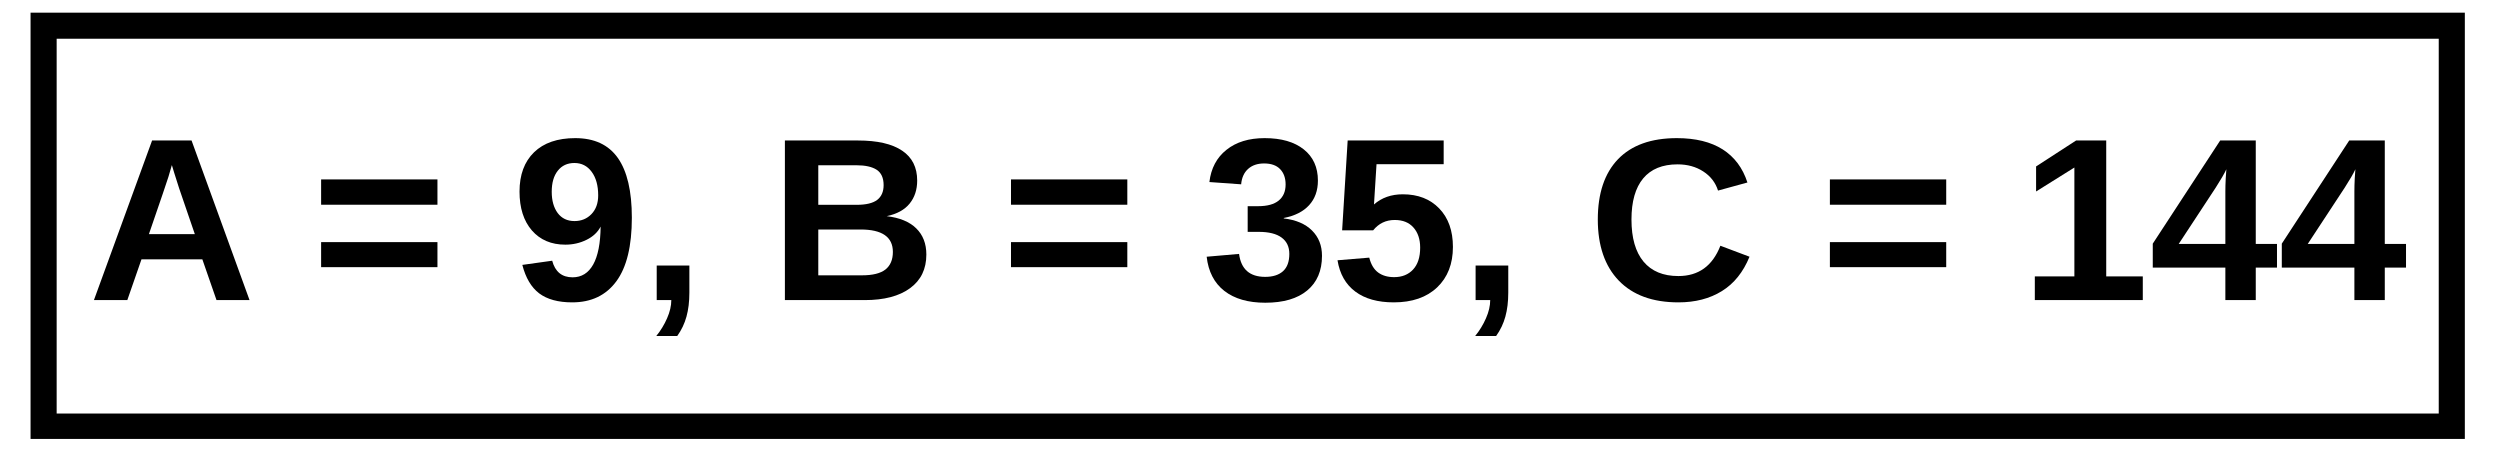
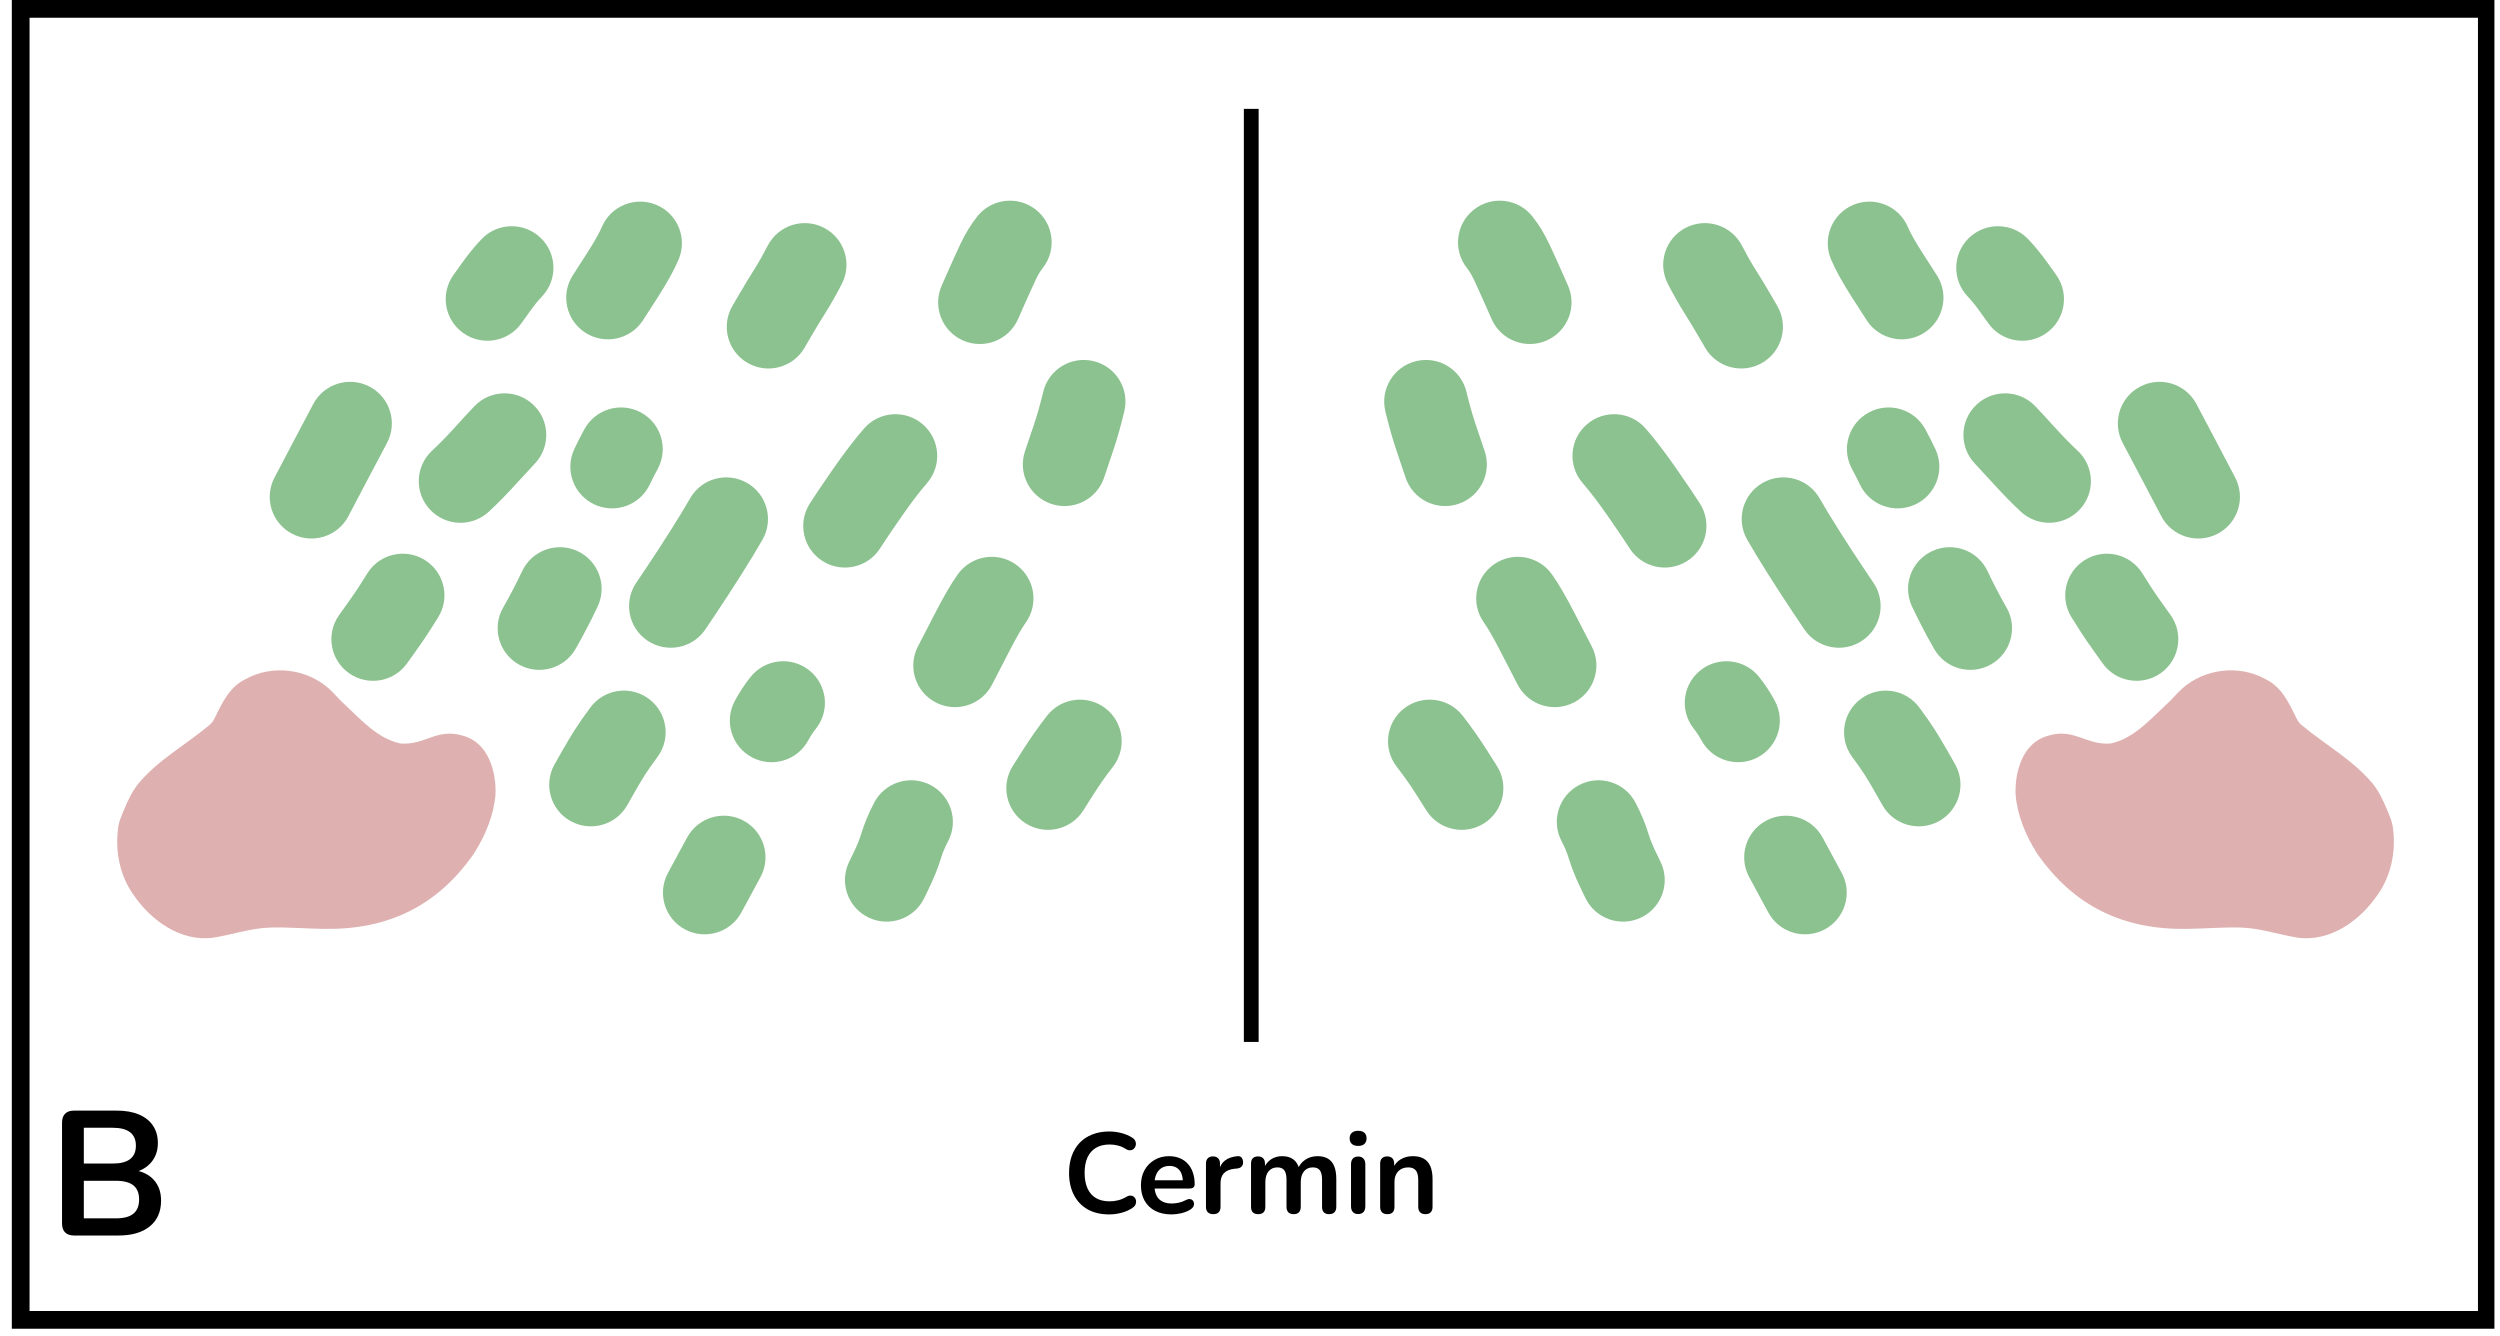
- <svg xmlns="http://www.w3.org/2000/svg" width="574" zoomAndPan="magnify" viewBox="0 0 430.5 78" height="104" preserveAspectRatio="xMidYMid meet" version="1.0">
+ <svg xmlns="http://www.w3.org/2000/svg" width="844" zoomAndPan="magnify" viewBox="0 0 633 338.25" height="451" preserveAspectRatio="xMidYMid meet" version="1.0">
  <defs>
    <g />
-     <clipPath id="fb0eb52889">
-       <path d="M 5.262 2.176 L 424.445 2.176 L 424.445 75.59 L 5.262 75.59 Z M 5.262 2.176 " clip-rule="nonzero" />
+     <clipPath id="6c324d7534">
+       <path d="M 2.992 0 L 631.59 0 L 631.59 336.438 L 2.992 336.438 Z M 2.992 0 " clip-rule="nonzero" />
+     </clipPath>
+     <clipPath id="dfd7526936">
+       <path d="M 349.633 49.488 L 568.898 49.488 L 568.898 238.07 L 349.633 238.07 Z M 349.633 49.488 " clip-rule="nonzero" />
+     </clipPath>
+     <clipPath id="d8b4fbb2f3">
+       <rect x="0" width="220" y="0" height="190" />
+     </clipPath>
+     <clipPath id="be922f7775">
+       <path d="M 29.191 169 L 125.727 169 L 125.727 238 L 29.191 238 Z M 29.191 169 " clip-rule="nonzero" />
+     </clipPath>
+     <clipPath id="2ed3c812d8">
+       <path d="M 510.32 168.223 L 606.855 168.223 L 606.855 238.566 L 510.32 238.566 Z M 510.32 168.223 " clip-rule="nonzero" />
+     </clipPath>
+     <clipPath id="6dcc80ee0f">
+       <path d="M 0.32 1 L 96.609 1 L 96.609 70 L 0.32 70 Z M 0.32 1 " clip-rule="nonzero" />
+     </clipPath>
+     <clipPath id="c3338d2cc6">
+       <rect x="0" width="97" y="0" height="71" />
    </clipPath>
  </defs>
-   <g fill="#000000" fill-opacity="1">
-     <g transform="translate(15.17377, 51.67668)">
-       <g>
-         <path d="M 22.109 0 L 19.672 -7.016 L 9.188 -7.016 L 6.75 0 L 1 0 L 11.016 -27.484 L 17.812 -27.484 L 27.797 0 Z M 14.422 -23.25 L 14.297 -22.828 C 14.172 -22.359 14.016 -21.82 13.828 -21.219 C 13.648 -20.625 12.531 -17.336 10.469 -11.359 L 18.375 -11.359 L 15.672 -19.25 L 14.828 -21.906 Z M 14.422 -23.25 " />
+   <g clip-path="url(#6c324d7534)">
+     <path stroke-linecap="butt" transform="matrix(0.748341, 0, 0, 0.748341, 2.992119, 0.00000997788)" fill="none" stroke-linejoin="miter" d="M 0 -0 L 840.417 -0 L 840.417 449.578 L 0 449.578 Z M 0 -0 " stroke="#000000" stroke-width="12" stroke-opacity="1" stroke-miterlimit="4" />
+   </g>
+   <path stroke-linecap="butt" transform="matrix(0, 0.748341, -0.748341, 0, 318.6892, 27.55736)" fill="none" stroke-linejoin="miter" d="M 0.002 2.503 L 315.711 2.503 " stroke="#000000" stroke-width="5" stroke-opacity="1" stroke-miterlimit="4" />
+   <path fill="#8bc28f" d="M 109.383 114.129 C 111.168 112.469 113.066 110.531 115.078 108.312 C 117.348 105.816 119.023 104 120.109 102.863 C 124.129 98.648 130.812 98.484 135.039 102.5 C 139.262 106.512 139.426 113.184 135.402 117.398 C 134.438 118.41 132.879 120.102 130.727 122.469 C 128.32 125.121 126.008 127.473 123.797 129.535 C 119.535 133.508 112.855 133.277 108.875 129.023 C 104.895 124.77 105.121 118.102 109.383 114.129 Z M 109.383 114.129 " fill-opacity="1" fill-rule="nonzero" />
+   <path fill="#8bc28f" d="M 145.414 113.699 C 146.145 112.148 146.992 110.484 147.953 108.703 C 150.723 103.582 157.129 101.668 162.262 104.43 C 167.395 107.195 169.309 113.586 166.543 118.711 C 165.766 120.145 165.094 121.461 164.531 122.66 C 162.051 127.93 155.762 130.191 150.484 127.719 C 145.207 125.242 142.938 118.969 145.414 113.699 Z M 145.414 113.699 " fill-opacity="1" fill-rule="nonzero" />
+   <path fill="#8bc28f" d="M 151.328 153.57 C 150.629 155.059 149.793 156.742 148.824 158.625 C 147.84 160.531 146.809 162.426 145.73 164.309 C 142.836 169.359 136.383 171.109 131.32 168.219 C 126.258 165.328 124.504 158.887 127.402 153.836 C 128.324 152.23 129.203 150.617 130.039 148.988 C 130.895 147.332 131.617 145.871 132.211 144.609 C 134.691 139.34 140.98 137.078 146.258 139.551 C 151.539 142.027 153.809 148.301 151.328 153.57 Z M 151.328 153.57 " fill-opacity="1" fill-rule="nonzero" />
+   <path fill="#8bc28f" d="M 193.082 136.609 C 191.691 139.055 189.859 142.07 187.586 145.664 C 185.352 149.195 183.281 152.375 181.383 155.207 L 178.613 159.336 C 175.367 164.172 168.809 165.465 163.961 162.227 C 159.117 158.988 157.82 152.441 161.062 147.609 L 163.836 143.477 C 165.629 140.805 167.598 137.777 169.73 134.406 C 171.828 131.098 173.488 128.363 174.711 126.211 C 177.586 121.148 184.031 119.375 189.105 122.246 C 194.176 125.117 195.957 131.547 193.082 136.609 Z M 193.082 136.609 " fill-opacity="1" fill-rule="nonzero" />
+   <path fill="#8bc28f" d="M 213.164 71.852 C 211.719 74.652 210.301 77.152 208.91 79.352 C 207.754 81.18 206.613 83.059 205.492 84.988 L 203.707 88.055 C 200.781 93.086 194.316 94.801 189.273 91.879 C 184.23 88.957 182.516 82.508 185.441 77.473 L 187.227 74.406 C 188.48 72.25 189.758 70.145 191.055 68.094 C 192.113 66.422 193.223 64.461 194.379 62.215 C 197.047 57.039 203.414 55 208.598 57.66 C 213.785 60.32 215.828 66.676 213.164 71.852 Z M 213.164 71.852 " fill-opacity="1" fill-rule="nonzero" />
+   <path fill="#8bc28f" d="M 171.855 65.633 C 170.758 68.27 168.891 71.633 166.258 75.727 L 162.812 81.078 C 159.66 85.973 153.129 87.395 148.223 84.25 C 143.316 81.105 141.891 74.586 145.043 69.688 L 148.488 64.336 C 150.445 61.293 151.734 59.031 152.352 57.547 C 154.59 52.172 160.77 49.625 166.152 51.855 C 171.539 54.09 174.09 60.258 171.855 65.633 Z M 171.855 65.633 " fill-opacity="1" fill-rule="nonzero" />
+   <path fill="#8bc28f" d="M 234.727 122.309 C 232.773 124.566 230.586 127.438 228.176 130.926 C 225.625 134.609 223.855 137.234 222.867 138.797 C 219.75 143.715 213.23 145.184 208.301 142.074 C 203.367 138.969 201.898 132.457 205.012 127.539 C 206.156 125.734 208.082 122.871 210.797 118.949 C 213.645 114.832 216.297 111.355 218.758 108.52 C 222.574 104.117 229.242 103.637 233.652 107.445 C 238.062 111.254 238.543 117.91 234.727 122.309 Z M 234.727 122.309 " fill-opacity="1" fill-rule="nonzero" />
+   <path fill="#8bc28f" d="M 206.586 184.508 C 205.871 185.41 205.223 186.391 204.648 187.453 C 201.883 192.578 195.477 194.492 190.344 191.727 C 185.211 188.965 183.293 182.57 186.062 177.449 C 187.223 175.297 188.547 173.289 190.035 171.418 C 193.656 166.855 200.297 166.09 204.871 169.703 C 209.441 173.32 210.207 179.945 206.586 184.508 Z M 206.586 184.508 " fill-opacity="1" fill-rule="nonzero" />
+   <path fill="#8bc28f" d="M 166.469 191.664 C 165.086 193.535 164.023 195.051 163.285 196.215 C 162.5 197.453 161.578 199.008 160.52 200.875 L 158.805 203.895 C 155.926 208.957 149.48 210.73 144.406 207.859 C 139.336 204.988 137.555 198.559 140.434 193.496 L 142.148 190.477 C 143.375 188.32 144.469 186.48 145.434 184.957 C 146.445 183.359 147.793 181.418 149.484 179.137 C 152.953 174.457 159.562 173.469 164.254 176.926 C 168.945 180.387 169.938 186.984 166.469 191.664 Z M 166.469 191.664 " fill-opacity="1" fill-rule="nonzero" />
+   <path fill="#8bc28f" d="M 110.902 156.367 C 109.656 158.34 108.891 159.547 108.609 159.992 C 107.848 161.191 106.707 162.859 105.184 164.996 L 103.066 167.961 C 99.684 172.699 93.09 173.805 88.34 170.43 C 83.59 167.051 82.48 160.473 85.863 155.73 L 87.98 152.766 C 89.277 150.949 90.203 149.602 90.754 148.734 C 91.785 147.105 92.551 145.898 93.051 145.109 C 96.164 140.188 102.688 138.719 107.617 141.828 C 112.547 144.938 114.02 151.445 110.902 156.367 Z M 110.902 156.367 " fill-opacity="1" fill-rule="nonzero" />
+   <path fill="#8bc28f" d="M 259.715 157.641 C 258.695 159.074 257.324 161.457 255.605 164.793 C 253.652 168.59 252.176 171.445 251.18 173.363 C 248.496 178.527 242.121 180.547 236.945 177.867 C 231.766 175.188 229.746 168.828 232.43 163.66 C 233.414 161.766 234.879 158.93 236.824 155.156 C 239.008 150.918 240.902 147.672 242.516 145.414 C 245.898 140.672 252.492 139.566 257.242 142.945 C 261.992 146.32 263.102 152.902 259.715 157.641 Z M 259.715 157.641 " fill-opacity="1" fill-rule="nonzero" />
+   <path fill="#8bc28f" d="M 137.219 75.086 C 136.234 76.113 135.195 77.398 134.098 78.938 L 132.016 81.855 C 128.633 86.594 122.039 87.699 117.289 84.324 C 112.539 80.945 111.43 74.367 114.812 69.625 L 116.895 66.707 C 118.574 64.355 120.25 62.305 121.922 60.551 C 125.945 56.336 132.629 56.172 136.852 60.188 C 141.078 64.199 141.242 70.871 137.219 75.086 Z M 137.219 75.086 " fill-opacity="1" fill-rule="nonzero" />
+   <path fill="#8bc28f" d="M 97.984 112.16 C 96.039 115.816 94.258 119.184 92.641 122.266 C 81.254 143.953 79.777 146.766 88.211 130.707 C 85.504 135.859 79.121 137.852 73.957 135.148 C 68.789 132.449 66.797 126.078 69.504 120.926 C 80.59 99.805 82.066 96.992 73.934 112.484 C 75.57 109.371 77.367 105.969 79.328 102.277 C 82.062 97.137 88.457 95.18 93.609 97.91 C 98.758 100.637 100.719 107.016 97.984 112.16 Z M 97.984 112.16 " fill-opacity="1" fill-rule="nonzero" />
+   <path fill="#8bc28f" d="M 240.062 212.992 C 239.281 214.48 238.691 215.875 238.289 217.18 C 237.543 219.609 236.59 222.039 235.426 224.461 L 234.023 227.379 C 231.5 232.625 225.191 234.84 219.934 232.324 C 214.676 229.805 212.457 223.512 214.98 218.266 L 216.383 215.344 C 217.09 213.875 217.66 212.426 218.098 211.004 C 218.883 208.453 219.969 205.855 221.355 203.211 C 224.062 198.055 230.441 196.066 235.609 198.766 C 240.773 201.469 242.77 207.836 240.062 212.992 Z M 240.062 212.992 " fill-opacity="1" fill-rule="nonzero" />
+   <path fill="#8bc28f" d="M 263.996 67.895 C 263.402 68.645 262.832 69.602 262.281 70.773 C 261.418 72.609 260.453 74.727 259.395 77.117 L 257.758 80.82 C 255.402 86.145 249.168 88.559 243.832 86.207 C 238.496 83.855 236.082 77.633 238.438 72.309 L 240.074 68.605 C 241.199 66.062 242.23 63.797 243.164 61.812 C 244.41 59.168 245.84 56.828 247.445 54.805 C 251.07 50.242 257.711 49.477 262.281 53.09 C 266.852 56.707 267.621 63.336 263.996 67.895 Z M 263.996 67.895 " fill-opacity="1" fill-rule="nonzero" />
+   <path fill="#8bc28f" d="M 192.559 222.074 C 188.824 228.988 188.352 229.863 191.137 224.703 C 191.488 224.059 190.934 225.078 189.484 227.762 L 187.715 231.035 C 184.945 236.156 178.543 238.07 173.41 235.309 C 168.277 232.547 166.359 226.152 169.129 221.031 L 170.898 217.754 C 170.625 218.254 171.18 217.234 172.551 214.695 C 176.363 207.641 176.836 206.766 173.969 212.07 C 176.738 206.949 183.145 205.035 188.277 207.797 C 193.41 210.562 195.328 216.953 192.559 222.074 Z M 192.559 222.074 " fill-opacity="1" fill-rule="nonzero" />
+   <path fill="#8bc28f" d="M 281.781 194.16 C 280.012 196.43 278.367 198.766 276.848 201.168 L 274.289 205.207 C 271.176 210.129 264.652 211.598 259.723 208.488 C 254.793 205.379 253.32 198.871 256.434 193.949 L 258.992 189.91 C 260.883 186.93 262.922 184.031 265.113 181.219 C 268.695 176.625 275.328 175.797 279.934 179.371 C 284.535 182.945 285.363 189.566 281.781 194.16 Z M 281.781 194.16 " fill-opacity="1" fill-rule="nonzero" />
+   <path fill="#8bc28f" d="M 284.676 104.145 C 283.781 107.867 282.859 111.129 281.914 113.934 C 280.926 116.875 280.648 117.691 281.086 116.391 C 280.551 117.988 280.035 119.508 279.551 120.953 C 277.691 126.469 271.703 129.438 266.176 127.582 C 260.648 125.727 257.672 119.754 259.531 114.234 C 260.02 112.793 260.531 111.273 261.07 109.676 C 262.047 106.773 262.32 105.957 261.895 107.219 C 262.645 105 263.391 102.332 264.145 99.215 C 265.508 93.555 271.211 90.074 276.883 91.434 C 282.551 92.797 286.043 98.488 284.676 104.145 Z M 284.676 104.145 " fill-opacity="1" fill-rule="nonzero" />
+   <g clip-path="url(#dfd7526936)">
+     <g transform="matrix(1, 0, 0, 1, 349, 49)">
+       <g clip-path="url(#d8b4fbb2f3)">
+         <path fill="#8bc28f" d="M 177.066 65.129 C 175.285 63.469 173.387 61.531 171.371 59.312 C 169.105 56.816 167.43 55 166.344 53.863 C 162.324 49.648 155.641 49.484 151.414 53.5 C 147.191 57.512 147.027 64.184 151.051 68.398 C 152.016 69.41 153.574 71.102 155.727 73.469 C 158.133 76.121 160.441 78.473 162.652 80.535 C 166.918 84.508 173.598 84.277 177.578 80.023 C 181.559 75.77 181.332 69.102 177.066 65.129 Z M 177.066 65.129 " fill-opacity="1" fill-rule="nonzero" />
+         <path fill="#8bc28f" d="M 141.035 64.699 C 140.305 63.148 139.461 61.484 138.5 59.703 C 135.73 54.582 129.324 52.668 124.191 55.43 C 119.059 58.195 117.141 64.586 119.91 69.711 C 120.688 71.145 121.355 72.461 121.922 73.66 C 124.402 78.93 130.691 81.191 135.969 78.719 C 141.246 76.242 143.516 69.969 141.035 64.699 Z M 141.035 64.699 " fill-opacity="1" fill-rule="nonzero" />
+         <path fill="#8bc28f" d="M 135.125 104.57 C 135.824 106.059 136.66 107.742 137.629 109.625 C 138.613 111.531 139.645 113.426 140.723 115.309 C 143.617 120.359 150.07 122.109 155.133 119.219 C 160.191 116.328 161.949 109.887 159.051 104.836 C 158.129 103.23 157.25 101.617 156.41 99.988 C 155.559 98.332 154.836 96.871 154.242 95.609 C 151.762 90.34 145.473 88.078 140.191 90.551 C 134.914 93.027 132.645 99.301 135.125 104.57 Z M 135.125 104.57 " fill-opacity="1" fill-rule="nonzero" />
+         <path fill="#8bc28f" d="M 93.371 87.609 C 94.762 90.055 96.594 93.07 98.867 96.664 C 101.102 100.195 103.172 103.375 105.07 106.207 L 107.84 110.336 C 111.086 115.172 117.645 116.465 122.492 113.227 C 127.336 109.988 128.633 103.441 125.387 98.609 L 122.617 94.477 C 120.82 91.805 118.855 88.777 116.723 85.406 C 114.625 82.098 112.965 79.363 111.742 77.211 C 108.867 72.148 102.422 70.375 97.348 73.246 C 92.273 76.117 90.496 82.547 93.371 87.609 Z M 93.371 87.609 " fill-opacity="1" fill-rule="nonzero" />
+         <path fill="#8bc28f" d="M 73.289 22.852 C 74.734 25.652 76.152 28.152 77.543 30.352 C 78.699 32.18 79.84 34.059 80.961 35.988 L 82.746 39.055 C 85.672 44.086 92.137 45.801 97.18 42.879 C 102.223 39.957 103.938 33.508 101.012 28.473 L 99.227 25.406 C 97.973 23.25 96.695 21.145 95.398 19.094 C 94.34 17.422 93.23 15.461 92.074 13.215 C 89.406 8.039 83.039 6 77.852 8.66 C 72.668 11.32 70.625 17.676 73.289 22.852 Z M 73.289 22.852 " fill-opacity="1" fill-rule="nonzero" />
+         <path fill="#8bc28f" d="M 114.598 16.633 C 115.695 19.27 117.562 22.633 120.195 26.727 L 123.641 32.078 C 126.789 36.973 133.324 38.395 138.23 35.25 C 143.137 32.105 144.562 25.586 141.41 20.688 L 137.965 15.336 C 136.008 12.293 134.719 10.031 134.102 8.547 C 131.863 3.172 125.684 0.625 120.297 2.855 C 114.914 5.09 112.359 11.258 114.598 16.633 Z M 114.598 16.633 " fill-opacity="1" fill-rule="nonzero" />
+         <path fill="#8bc28f" d="M 51.727 73.309 C 53.68 75.566 55.867 78.438 58.277 81.926 C 60.828 85.609 62.598 88.234 63.586 89.797 C 66.699 94.715 73.223 96.184 78.152 93.074 C 83.082 89.969 84.555 83.457 81.441 78.539 C 80.297 76.734 78.371 73.871 75.656 69.949 C 72.809 65.832 70.156 62.355 67.695 59.52 C 63.879 55.117 57.211 54.637 52.801 58.445 C 48.391 62.254 47.91 68.91 51.727 73.309 Z M 51.727 73.309 " fill-opacity="1" fill-rule="nonzero" />
+         <path fill="#8bc28f" d="M 79.867 135.508 C 80.582 136.41 81.227 137.391 81.805 138.453 C 84.57 143.578 90.977 145.492 96.109 142.727 C 101.242 139.965 103.16 133.57 100.391 128.449 C 99.227 126.297 97.902 124.289 96.418 122.418 C 92.797 117.855 86.152 117.09 81.582 120.703 C 77.012 124.32 76.246 130.945 79.867 135.508 Z M 79.867 135.508 " fill-opacity="1" fill-rule="nonzero" />
+         <path fill="#8bc28f" d="M 119.984 142.664 C 121.367 144.535 122.43 146.051 123.168 147.215 C 123.949 148.453 124.875 150.008 125.934 151.875 L 127.648 154.895 C 130.527 159.957 136.973 161.73 142.043 158.859 C 147.117 155.988 148.898 149.559 146.02 144.496 L 144.305 141.477 C 143.078 139.32 141.984 137.48 141.02 135.957 C 140.008 134.359 138.656 132.418 136.969 130.137 C 133.5 125.457 126.887 124.469 122.199 127.926 C 117.508 131.387 116.516 137.984 119.984 142.664 Z M 119.984 142.664 " fill-opacity="1" fill-rule="nonzero" />
+         <path fill="#8bc28f" d="M 175.547 107.367 C 176.797 109.34 177.562 110.547 177.844 110.992 C 178.602 112.191 179.746 113.859 181.27 115.996 L 183.387 118.961 C 186.77 123.699 193.363 124.805 198.113 121.43 C 202.863 118.051 203.973 111.473 200.59 106.73 L 198.473 103.766 C 197.172 101.949 196.25 100.602 195.699 99.734 C 194.668 98.105 193.902 96.898 193.402 96.109 C 190.289 91.188 183.766 89.719 178.836 92.828 C 173.906 95.938 172.434 102.445 175.547 107.367 Z M 175.547 107.367 " fill-opacity="1" fill-rule="nonzero" />
+         <path fill="#8bc28f" d="M 26.734 108.641 C 27.758 110.074 29.129 112.457 30.848 115.793 C 32.801 119.59 34.277 122.445 35.273 124.363 C 37.957 129.527 44.332 131.547 49.508 128.867 C 54.688 126.188 56.707 119.828 54.023 114.66 C 53.039 112.766 51.574 109.93 49.629 106.156 C 47.445 101.918 45.551 98.672 43.938 96.414 C 40.555 91.672 33.961 90.566 29.211 93.945 C 24.461 97.32 23.352 103.902 26.734 108.641 Z M 26.734 108.641 " fill-opacity="1" fill-rule="nonzero" />
+         <path fill="#8bc28f" d="M 149.234 26.086 C 150.215 27.113 151.258 28.398 152.355 29.938 L 154.438 32.855 C 157.82 37.594 164.414 38.699 169.164 35.324 C 173.914 31.945 175.023 25.367 171.641 20.625 L 169.555 17.707 C 167.879 15.355 166.203 13.305 164.527 11.551 C 160.508 7.336 153.824 7.172 149.602 11.188 C 145.375 15.199 145.211 21.871 149.234 26.086 Z M 149.234 26.086 " fill-opacity="1" fill-rule="nonzero" />
+         <path fill="#8bc28f" d="M 188.469 63.16 C 190.41 66.816 192.191 70.184 193.812 73.266 C 205.195 94.953 206.672 97.766 198.242 81.707 C 200.949 86.859 207.328 88.852 212.496 86.148 C 217.66 83.449 219.656 77.078 216.949 71.926 C 205.863 50.805 204.387 47.992 212.52 63.484 C 210.883 60.371 209.086 56.969 207.121 53.277 C 204.391 48.137 197.996 46.18 192.844 48.91 C 187.695 51.637 185.734 58.016 188.469 63.16 Z M 188.469 63.16 " fill-opacity="1" fill-rule="nonzero" />
+         <path fill="#8bc28f" d="M 46.391 163.992 C 47.172 165.48 47.762 166.875 48.16 168.18 C 48.906 170.609 49.863 173.039 51.027 175.461 L 52.43 178.379 C 54.953 183.625 61.258 185.84 66.52 183.324 C 71.777 180.805 73.996 174.512 71.473 169.266 L 70.07 166.344 C 69.363 164.875 68.793 163.426 68.355 162.004 C 67.57 159.453 66.484 156.855 65.098 154.211 C 62.391 149.055 56.008 147.066 50.844 149.766 C 45.676 152.469 43.684 158.836 46.391 163.992 Z M 46.391 163.992 " fill-opacity="1" fill-rule="nonzero" />
+         <path fill="#8bc28f" d="M 22.453 18.895 C 23.047 19.645 23.621 20.602 24.172 21.773 C 25.035 23.609 25.996 25.727 27.055 28.117 L 28.695 31.82 C 31.051 37.145 37.285 39.559 42.621 37.207 C 47.953 34.855 50.371 28.633 48.016 23.309 L 46.379 19.605 C 45.25 17.062 44.223 14.797 43.289 12.812 C 42.043 10.168 40.613 7.828 39.008 5.805 C 35.383 1.242 28.742 0.477 24.172 4.09 C 19.602 7.707 18.832 14.336 22.453 18.895 Z M 22.453 18.895 " fill-opacity="1" fill-rule="nonzero" />
+         <path fill="#8bc28f" d="M 93.895 173.074 C 97.629 179.988 98.102 180.863 95.312 175.703 C 94.965 175.059 95.516 176.078 96.969 178.762 L 98.738 182.035 C 101.504 187.156 107.91 189.07 113.043 186.309 C 118.176 183.547 120.094 177.152 117.324 172.031 L 115.555 168.754 C 115.824 169.254 115.273 168.234 113.902 165.695 C 110.09 158.641 109.617 157.766 112.484 163.07 C 109.715 157.949 103.309 156.035 98.176 158.797 C 93.043 161.562 91.125 167.953 93.895 173.074 Z M 93.895 173.074 " fill-opacity="1" fill-rule="nonzero" />
+         <path fill="#8bc28f" d="M 4.672 145.16 C 6.441 147.43 8.086 149.766 9.605 152.168 L 12.164 156.207 C 15.277 161.129 21.801 162.598 26.73 159.488 C 31.66 156.379 33.133 149.871 30.02 144.949 L 27.461 140.91 C 25.57 137.93 23.531 135.031 21.34 132.219 C 17.758 127.625 11.125 126.797 6.52 130.371 C 1.918 133.945 1.09 140.566 4.672 145.16 Z M 4.672 145.16 " fill-opacity="1" fill-rule="nonzero" />
+         <path fill="#8bc28f" d="M 1.773 55.145 C 2.672 58.867 3.594 62.129 4.539 64.934 C 5.527 67.875 5.805 68.691 5.367 67.391 C 5.902 68.988 6.414 70.508 6.902 71.953 C 8.762 77.469 14.746 80.438 20.277 78.582 C 25.805 76.727 28.777 70.754 26.922 65.234 C 26.434 63.793 25.922 62.273 25.383 60.676 C 24.406 57.773 24.133 56.957 24.559 58.219 C 23.809 56 23.059 53.332 22.309 50.215 C 20.945 44.555 15.242 41.074 9.57 42.434 C 3.902 43.797 0.41 49.488 1.773 55.145 Z M 1.773 55.145 " fill-opacity="1" fill-rule="nonzero" />
+       </g>
+     </g>
+   </g>
+   <g clip-path="url(#be922f7775)">
+     <path fill="#dfb0b0" d="M 81.984 235.191 C 77.562 235.152 72.695 234.699 68.172 234.867 C 63.363 235.055 58.766 236.66 54.047 237.414 C 45.723 238.57 38.121 233.008 33.68 226.391 C 30.41 221.703 29.195 215.852 29.844 210.184 C 29.965 208.289 30.742 206.625 31.445 204.934 C 32.383 202.676 33.426 200.457 34.945 198.516 C 39.953 192.434 47.031 188.613 53.004 183.602 C 53.59 183.137 53.996 182.535 54.336 181.875 C 56.203 178.027 58.133 173.836 62.227 171.938 C 68.895 168.227 77.633 169.297 83.328 174.387 C 84.75 175.684 85.938 177.203 87.375 178.469 C 91.527 182.328 95.629 187.023 101.402 188.25 C 107.516 188.781 110.695 184.227 117.246 186.297 C 123.586 187.969 125.73 195.359 125.453 201.25 C 124.98 206.586 122.844 211.664 119.984 216.141 C 110.707 229.473 98.117 235.484 81.984 235.191 Z M 81.984 235.191 " fill-opacity="1" fill-rule="nonzero" />
+   </g>
+   <g clip-path="url(#2ed3c812d8)">
+     <g transform="matrix(1, 0, 0, 1, 510, 168)">
+       <g clip-path="url(#c3338d2cc6)">
+         <g clip-path="url(#6dcc80ee0f)">
+           <path fill="#dfb0b0" d="M 43.816 67.191 C 48.238 67.152 53.105 66.699 57.633 66.867 C 62.438 67.055 67.035 68.66 71.758 69.414 C 80.078 70.57 87.684 65.008 92.125 58.391 C 95.395 53.703 96.605 47.852 95.957 42.184 C 95.84 40.289 95.062 38.625 94.359 36.934 C 93.422 34.676 92.379 32.457 90.855 30.516 C 85.848 24.434 78.77 20.613 72.797 15.602 C 72.215 15.137 71.809 14.535 71.465 13.875 C 69.602 10.027 67.668 5.836 63.574 3.938 C 56.91 0.227 48.168 1.297 42.473 6.387 C 41.051 7.684 39.867 9.203 38.426 10.469 C 34.273 14.328 30.172 19.023 24.398 20.25 C 18.285 20.781 15.109 16.227 8.559 18.297 C 2.219 19.969 0.074 27.359 0.352 33.25 C 0.82 38.586 2.961 43.664 5.816 48.141 C 15.098 61.473 27.684 67.484 43.816 67.191 Z M 43.816 67.191 " fill-opacity="1" fill-rule="nonzero" />
+         </g>
      </g>
    </g>
  </g>
  <g fill="#000000" fill-opacity="1">
-     <g transform="translate(42.5416, 51.67668)">
-       <g />
-     </g>
-   </g>
-   <g fill="#000000" fill-opacity="1">
-     <g transform="translate(53.64091, 51.67668)">
+     <g transform="translate(12.25387, 312.8305)">
      <g>
-         <path d="M 1.656 -16.422 L 1.656 -20.781 L 21.688 -20.781 L 21.688 -16.422 Z M 1.656 -5.672 L 1.656 -9.984 L 21.688 -9.984 L 21.688 -5.672 Z M 1.656 -5.672 " />
+         <path d="M 6.5 0 C 5.52 0 4.766 -0.258 4.234 -0.781 C 3.711 -1.301 3.453 -2.055 3.453 -3.047 L 3.453 -28.578 C 3.453 -29.566 3.711 -30.32 4.234 -30.844 C 4.766 -31.363 5.52 -31.625 6.5 -31.625 L 17.266 -31.625 C 19.484 -31.625 21.367 -31.297 22.922 -30.641 C 24.473 -29.984 25.66 -29.039 26.484 -27.812 C 27.305 -26.582 27.719 -25.117 27.719 -23.422 C 27.719 -21.504 27.164 -19.883 26.062 -18.562 C 24.957 -17.25 23.445 -16.367 21.531 -15.922 L 21.531 -16.594 C 23.75 -16.27 25.469 -15.43 26.688 -14.078 C 27.914 -12.734 28.531 -10.988 28.531 -8.844 C 28.531 -6.031 27.578 -3.852 25.672 -2.312 C 23.773 -0.77 21.141 0 17.766 0 Z M 8.969 -4.344 L 17.047 -4.344 C 19.078 -4.344 20.57 -4.738 21.531 -5.531 C 22.488 -6.332 22.969 -7.523 22.969 -9.109 C 22.969 -10.723 22.488 -11.914 21.531 -12.688 C 20.57 -13.469 19.078 -13.859 17.047 -13.859 L 8.969 -13.859 Z M 8.969 -18.219 L 16.281 -18.219 C 18.258 -18.219 19.734 -18.598 20.703 -19.359 C 21.672 -20.117 22.156 -21.25 22.156 -22.75 C 22.156 -24.238 21.672 -25.363 20.703 -26.125 C 19.734 -26.895 18.258 -27.281 16.281 -27.281 L 8.969 -27.281 Z M 8.969 -18.219 " />
      </g>
    </g>
  </g>
  <g fill="#000000" fill-opacity="1">
-     <g transform="translate(76.97091, 51.67668)">
-       <g />
-     </g>
-   </g>
-   <g fill="#000000" fill-opacity="1">
-     <g transform="translate(88.07022, 51.67668)">
+     <g transform="translate(269.1251, 307.1938)">
      <g>
-         <path d="M 20.734 -14.188 C 20.734 -9.301 19.844 -5.648 18.062 -3.234 C 16.281 -0.816 13.75 0.391 10.469 0.391 C 8.051 0.391 6.156 -0.125 4.781 -1.156 C 3.414 -2.195 2.445 -3.832 1.875 -6.062 L 7.016 -6.781 C 7.523 -4.875 8.695 -3.922 10.531 -3.922 C 12.07 -3.922 13.254 -4.656 14.078 -6.125 C 14.898 -7.594 15.328 -9.77 15.359 -12.656 C 14.859 -11.688 14.047 -10.926 12.922 -10.375 C 11.797 -9.82 10.582 -9.547 9.281 -9.547 C 6.863 -9.547 4.941 -10.363 3.516 -12 C 2.098 -13.645 1.391 -15.875 1.391 -18.688 C 1.391 -21.57 2.223 -23.828 3.891 -25.453 C 5.566 -27.078 7.93 -27.891 10.984 -27.891 C 14.273 -27.891 16.723 -26.75 18.328 -24.469 C 19.93 -22.188 20.734 -18.758 20.734 -14.188 Z M 14.938 -18.031 C 14.938 -19.727 14.562 -21.082 13.812 -22.094 C 13.07 -23.102 12.082 -23.609 10.844 -23.609 C 9.633 -23.609 8.68 -23.164 7.984 -22.281 C 7.285 -21.406 6.938 -20.195 6.938 -18.656 C 6.938 -17.133 7.281 -15.91 7.969 -14.984 C 8.664 -14.066 9.629 -13.609 10.859 -13.609 C 12.035 -13.609 13.008 -14.008 13.781 -14.812 C 14.551 -15.613 14.938 -16.688 14.938 -18.031 Z M 14.938 -18.031 " />
+         <path d="M 11.719 0.297 C 9.602 0.297 7.785 -0.129 6.266 -0.984 C 4.754 -1.848 3.594 -3.066 2.781 -4.641 C 1.969 -6.211 1.562 -8.07 1.562 -10.219 C 1.562 -11.82 1.789 -13.266 2.25 -14.547 C 2.719 -15.828 3.383 -16.926 4.25 -17.844 C 5.125 -18.758 6.191 -19.461 7.453 -19.953 C 8.723 -20.453 10.145 -20.703 11.719 -20.703 C 12.781 -20.703 13.82 -20.566 14.844 -20.297 C 15.875 -20.023 16.773 -19.641 17.547 -19.141 C 17.953 -18.891 18.223 -18.582 18.359 -18.219 C 18.492 -17.863 18.52 -17.516 18.438 -17.172 C 18.363 -16.836 18.207 -16.555 17.969 -16.328 C 17.727 -16.098 17.426 -15.969 17.062 -15.938 C 16.707 -15.906 16.316 -16.023 15.891 -16.297 C 15.297 -16.68 14.648 -16.961 13.953 -17.141 C 13.254 -17.316 12.551 -17.406 11.844 -17.406 C 10.469 -17.406 9.305 -17.125 8.359 -16.562 C 7.422 -16 6.707 -15.188 6.219 -14.125 C 5.738 -13.062 5.5 -11.758 5.5 -10.219 C 5.5 -8.695 5.738 -7.395 6.219 -6.312 C 6.707 -5.227 7.422 -4.406 8.359 -3.844 C 9.305 -3.289 10.469 -3.016 11.844 -3.016 C 12.57 -3.016 13.289 -3.102 14 -3.281 C 14.719 -3.469 15.398 -3.754 16.047 -4.141 C 16.461 -4.391 16.836 -4.5 17.172 -4.469 C 17.516 -4.445 17.801 -4.328 18.031 -4.109 C 18.27 -3.898 18.426 -3.633 18.5 -3.312 C 18.57 -3 18.551 -2.672 18.438 -2.328 C 18.32 -1.992 18.094 -1.703 17.75 -1.453 C 16.977 -0.891 16.055 -0.457 14.984 -0.156 C 13.91 0.145 12.82 0.297 11.719 0.297 Z M 11.719 0.297 " />
      </g>
    </g>
  </g>
  <g fill="#000000" fill-opacity="1">
-     <g transform="translate(110.2883, 51.67668)">
+     <g transform="translate(287.7911, 307.1938)">
      <g>
-         <path d="M 8.422 -1.281 C 8.422 0.27 8.254 1.645 7.922 2.844 C 7.598 4.039 7.066 5.156 6.328 6.188 L 2.719 6.188 C 3.477 5.258 4.098 4.242 4.578 3.141 C 5.066 2.035 5.312 0.988 5.312 0 L 2.797 0 L 2.797 -5.953 L 8.422 -5.953 Z M 8.422 -1.281 " />
+         <path d="M 8.859 0.297 C 7.254 0.297 5.875 0 4.719 -0.594 C 3.562 -1.195 2.664 -2.051 2.031 -3.156 C 1.406 -4.258 1.094 -5.562 1.094 -7.062 C 1.094 -8.531 1.395 -9.812 2 -10.906 C 2.613 -12.008 3.457 -12.875 4.531 -13.5 C 5.602 -14.133 6.82 -14.453 8.188 -14.453 C 9.195 -14.453 10.102 -14.285 10.906 -13.953 C 11.707 -13.629 12.391 -13.156 12.953 -12.531 C 13.523 -11.914 13.957 -11.164 14.25 -10.281 C 14.551 -9.406 14.703 -8.422 14.703 -7.328 C 14.703 -6.973 14.582 -6.703 14.344 -6.516 C 14.102 -6.336 13.758 -6.25 13.312 -6.25 L 4.031 -6.25 L 4.031 -8.344 L 12.156 -8.344 L 11.703 -7.906 C 11.703 -8.789 11.57 -9.531 11.312 -10.125 C 11.051 -10.727 10.672 -11.188 10.172 -11.5 C 9.68 -11.82 9.07 -11.984 8.344 -11.984 C 7.531 -11.984 6.836 -11.797 6.266 -11.422 C 5.703 -11.047 5.27 -10.516 4.969 -9.828 C 4.664 -9.141 4.516 -8.328 4.516 -7.391 L 4.516 -7.188 C 4.516 -5.602 4.883 -4.422 5.625 -3.641 C 6.375 -2.859 7.473 -2.469 8.922 -2.469 C 9.422 -2.469 9.984 -2.531 10.609 -2.656 C 11.234 -2.781 11.828 -2.992 12.391 -3.297 C 12.797 -3.523 13.148 -3.625 13.453 -3.594 C 13.766 -3.57 14.008 -3.461 14.188 -3.266 C 14.375 -3.078 14.488 -2.844 14.531 -2.562 C 14.57 -2.281 14.52 -1.992 14.375 -1.703 C 14.227 -1.422 13.984 -1.172 13.641 -0.953 C 12.961 -0.523 12.18 -0.207 11.297 0 C 10.422 0.195 9.609 0.297 8.859 0.297 Z M 8.859 0.297 " />
      </g>
    </g>
  </g>
  <g fill="#000000" fill-opacity="1">
-     <g transform="translate(121.3876, 51.67668)">
-       <g />
-     </g>
-   </g>
-   <g fill="#000000" fill-opacity="1">
-     <g transform="translate(132.487, 51.67668)">
+     <g transform="translate(303.4764, 307.1938)">
      <g>
-         <path d="M 27.031 -7.844 C 27.031 -5.344 26.094 -3.41 24.219 -2.047 C 22.352 -0.68 19.754 0 16.422 0 L 2.672 0 L 2.672 -27.484 L 15.25 -27.484 C 18.602 -27.484 21.141 -26.898 22.859 -25.734 C 24.586 -24.578 25.453 -22.859 25.453 -20.578 C 25.453 -19.016 25.02 -17.695 24.156 -16.625 C 23.289 -15.551 21.973 -14.828 20.203 -14.453 C 22.43 -14.191 24.125 -13.492 25.281 -12.359 C 26.445 -11.223 27.031 -9.719 27.031 -7.844 Z M 19.672 -19.797 C 19.672 -21.035 19.273 -21.914 18.484 -22.438 C 17.691 -22.957 16.523 -23.219 14.984 -23.219 L 8.422 -23.219 L 8.422 -16.406 L 15.016 -16.406 C 16.641 -16.406 17.82 -16.688 18.562 -17.25 C 19.301 -17.82 19.672 -18.672 19.672 -19.797 Z M 21.266 -8.297 C 21.266 -10.867 19.414 -12.156 15.719 -12.156 L 8.422 -12.156 L 8.422 -4.266 L 15.938 -4.266 C 17.781 -4.266 19.129 -4.598 19.984 -5.266 C 20.836 -5.941 21.266 -6.953 21.266 -8.297 Z M 21.266 -8.297 " />
+         <path d="M 3.734 0.234 C 3.141 0.234 2.68 0.078 2.359 -0.234 C 2.035 -0.555 1.875 -1.02 1.875 -1.625 L 1.875 -12.562 C 1.875 -13.164 2.031 -13.617 2.344 -13.922 C 2.656 -14.234 3.086 -14.391 3.641 -14.391 C 4.203 -14.391 4.641 -14.234 4.953 -13.922 C 5.266 -13.617 5.422 -13.164 5.422 -12.562 L 5.422 -10.734 L 5.125 -10.734 C 5.395 -11.898 5.926 -12.781 6.719 -13.375 C 7.508 -13.977 8.562 -14.336 9.875 -14.453 C 10.281 -14.484 10.602 -14.379 10.844 -14.141 C 11.082 -13.898 11.223 -13.531 11.266 -13.031 C 11.305 -12.551 11.191 -12.16 10.922 -11.859 C 10.66 -11.555 10.27 -11.379 9.75 -11.328 L 9.125 -11.266 C 7.945 -11.148 7.055 -10.785 6.453 -10.172 C 5.859 -9.566 5.562 -8.711 5.562 -7.609 L 5.562 -1.625 C 5.562 -1.02 5.406 -0.555 5.094 -0.234 C 4.781 0.078 4.328 0.234 3.734 0.234 Z M 3.734 0.234 " />
      </g>
    </g>
  </g>
  <g fill="#000000" fill-opacity="1">
-     <g transform="translate(161.3374, 51.67668)">
-       <g />
-     </g>
-   </g>
-   <g fill="#000000" fill-opacity="1">
-     <g transform="translate(172.4367, 51.67668)">
+     <g transform="translate(314.8208, 307.1938)">
      <g>
-         <path d="M 1.656 -16.422 L 1.656 -20.781 L 21.688 -20.781 L 21.688 -16.422 Z M 1.656 -5.672 L 1.656 -9.984 L 21.688 -9.984 L 21.688 -5.672 Z M 1.656 -5.672 " />
+         <path d="M 3.734 0.234 C 3.148 0.234 2.703 0.078 2.391 -0.234 C 2.086 -0.555 1.938 -1.02 1.938 -1.625 L 1.938 -12.562 C 1.938 -13.164 2.086 -13.617 2.391 -13.922 C 2.703 -14.234 3.141 -14.391 3.703 -14.391 C 4.266 -14.391 4.695 -14.234 5 -13.922 C 5.312 -13.617 5.469 -13.164 5.469 -12.562 L 5.469 -10.453 L 5.156 -11.328 C 5.539 -12.285 6.141 -13.047 6.953 -13.609 C 7.766 -14.172 8.727 -14.453 9.844 -14.453 C 10.977 -14.453 11.91 -14.18 12.641 -13.641 C 13.379 -13.098 13.895 -12.266 14.188 -11.141 L 13.781 -11.141 C 14.164 -12.172 14.801 -12.977 15.688 -13.562 C 16.582 -14.156 17.609 -14.453 18.766 -14.453 C 19.848 -14.453 20.738 -14.238 21.438 -13.812 C 22.145 -13.383 22.672 -12.738 23.016 -11.875 C 23.359 -11.02 23.531 -9.938 23.531 -8.625 L 23.531 -1.625 C 23.531 -1.02 23.367 -0.555 23.047 -0.234 C 22.734 0.078 22.289 0.234 21.719 0.234 C 21.133 0.234 20.688 0.078 20.375 -0.234 C 20.07 -0.555 19.922 -1.02 19.922 -1.625 L 19.922 -8.484 C 19.922 -9.566 19.738 -10.359 19.375 -10.859 C 19.02 -11.359 18.422 -11.609 17.578 -11.609 C 16.629 -11.609 15.883 -11.273 15.344 -10.609 C 14.801 -9.941 14.531 -9.02 14.531 -7.844 L 14.531 -1.625 C 14.531 -1.02 14.375 -0.555 14.062 -0.234 C 13.758 0.078 13.316 0.234 12.734 0.234 C 12.16 0.234 11.711 0.078 11.391 -0.234 C 11.078 -0.555 10.922 -1.02 10.922 -1.625 L 10.922 -8.484 C 10.922 -9.566 10.738 -10.359 10.375 -10.859 C 10.02 -11.359 9.426 -11.609 8.594 -11.609 C 7.656 -11.609 6.914 -11.273 6.375 -10.609 C 5.832 -9.941 5.562 -9.02 5.562 -7.844 L 5.562 -1.625 C 5.562 -0.383 4.953 0.234 3.734 0.234 Z M 3.734 0.234 " />
      </g>
    </g>
  </g>
  <g fill="#000000" fill-opacity="1">
-     <g transform="translate(195.7667, 51.67668)">
-       <g />
-     </g>
-   </g>
-   <g fill="#000000" fill-opacity="1">
-     <g transform="translate(206.866, 51.67668)">
+     <g transform="translate(340.2011, 307.1938)">
      <g>
-         <path d="M 20.781 -7.625 C 20.781 -5.051 19.93 -3.062 18.234 -1.656 C 16.547 -0.25 14.141 0.453 11.016 0.453 C 8.066 0.453 5.719 -0.223 3.969 -1.578 C 2.227 -2.941 1.211 -4.906 0.922 -7.469 L 6.5 -7.953 C 6.844 -5.316 8.344 -4 11 -4 C 12.312 -4 13.332 -4.32 14.062 -4.969 C 14.789 -5.625 15.156 -6.617 15.156 -7.953 C 15.156 -9.18 14.711 -10.117 13.828 -10.766 C 12.941 -11.422 11.629 -11.75 9.891 -11.75 L 7.984 -11.75 L 7.984 -16.172 L 9.781 -16.172 C 11.352 -16.172 12.535 -16.492 13.328 -17.141 C 14.117 -17.785 14.516 -18.707 14.516 -19.906 C 14.516 -21.031 14.195 -21.914 13.562 -22.562 C 12.938 -23.207 12.02 -23.531 10.812 -23.531 C 9.676 -23.531 8.758 -23.219 8.062 -22.594 C 7.363 -21.969 6.961 -21.082 6.859 -19.938 L 1.391 -20.328 C 1.672 -22.691 2.648 -24.539 4.328 -25.875 C 6.004 -27.219 8.195 -27.891 10.906 -27.891 C 13.781 -27.891 16.023 -27.242 17.641 -25.953 C 19.266 -24.66 20.078 -22.867 20.078 -20.578 C 20.078 -18.859 19.57 -17.445 18.562 -16.344 C 17.551 -15.238 16.098 -14.504 14.203 -14.141 L 14.203 -14.062 C 16.305 -13.812 17.926 -13.117 19.062 -11.984 C 20.207 -10.848 20.781 -9.395 20.781 -7.625 Z M 20.781 -7.625 " />
+         <path d="M 3.672 0.203 C 3.098 0.203 2.656 0.031 2.344 -0.312 C 2.031 -0.664 1.875 -1.148 1.875 -1.766 L 1.875 -12.391 C 1.875 -13.023 2.031 -13.508 2.344 -13.844 C 2.656 -14.188 3.098 -14.359 3.672 -14.359 C 4.254 -14.359 4.703 -14.188 5.016 -13.844 C 5.336 -13.508 5.5 -13.023 5.5 -12.391 L 5.5 -1.766 C 5.5 -1.148 5.344 -0.664 5.031 -0.312 C 4.727 0.031 4.273 0.203 3.672 0.203 Z M 3.672 -17.047 C 2.992 -17.047 2.469 -17.211 2.094 -17.547 C 1.719 -17.891 1.531 -18.363 1.531 -18.969 C 1.531 -19.582 1.719 -20.051 2.094 -20.375 C 2.469 -20.707 2.992 -20.875 3.672 -20.875 C 4.367 -20.875 4.898 -20.707 5.266 -20.375 C 5.629 -20.051 5.812 -19.582 5.812 -18.969 C 5.812 -18.363 5.629 -17.891 5.266 -17.547 C 4.898 -17.211 4.367 -17.047 3.672 -17.047 Z M 3.672 -17.047 " />
      </g>
    </g>
  </g>
  <g fill="#000000" fill-opacity="1">
-     <g transform="translate(229.0841, 51.67668)">
+     <g transform="translate(347.5807, 307.1938)">
      <g>
-         <path d="M 21.109 -9.156 C 21.109 -6.238 20.203 -3.914 18.391 -2.188 C 16.578 -0.469 14.086 0.391 10.922 0.391 C 8.16 0.391 5.953 -0.227 4.297 -1.469 C 2.641 -2.707 1.617 -4.504 1.234 -6.859 L 6.703 -7.312 C 6.992 -6.145 7.504 -5.289 8.234 -4.75 C 8.961 -4.219 9.879 -3.953 10.984 -3.953 C 12.348 -3.953 13.438 -4.391 14.25 -5.266 C 15.062 -6.141 15.469 -7.395 15.469 -9.031 C 15.469 -10.477 15.082 -11.633 14.312 -12.5 C 13.551 -13.363 12.477 -13.797 11.094 -13.797 C 9.57 -13.797 8.332 -13.203 7.375 -12.016 L 2.031 -12.016 L 2.984 -27.484 L 19.516 -27.484 L 19.516 -23.406 L 7.953 -23.406 L 7.516 -16.469 C 8.836 -17.633 10.492 -18.219 12.484 -18.219 C 15.098 -18.219 17.188 -17.406 18.75 -15.781 C 20.32 -14.156 21.109 -11.945 21.109 -9.156 Z M 21.109 -9.156 " />
+         <path d="M 3.672 0.234 C 3.098 0.234 2.656 0.078 2.344 -0.234 C 2.031 -0.555 1.875 -1.02 1.875 -1.625 L 1.875 -12.562 C 1.875 -13.164 2.031 -13.617 2.344 -13.922 C 2.656 -14.234 3.086 -14.391 3.641 -14.391 C 4.203 -14.391 4.641 -14.234 4.953 -13.922 C 5.266 -13.617 5.422 -13.164 5.422 -12.562 L 5.422 -10.594 L 5.094 -11.328 C 5.52 -12.348 6.18 -13.125 7.078 -13.656 C 7.973 -14.188 8.992 -14.453 10.141 -14.453 C 11.273 -14.453 12.207 -14.238 12.938 -13.812 C 13.676 -13.383 14.227 -12.738 14.594 -11.875 C 14.957 -11.02 15.141 -9.938 15.141 -8.625 L 15.141 -1.625 C 15.141 -1.02 14.984 -0.555 14.672 -0.234 C 14.367 0.078 13.926 0.234 13.344 0.234 C 12.77 0.234 12.32 0.078 12 -0.234 C 11.676 -0.555 11.516 -1.02 11.516 -1.625 L 11.516 -8.453 C 11.516 -9.555 11.305 -10.359 10.891 -10.859 C 10.484 -11.359 9.844 -11.609 8.969 -11.609 C 7.914 -11.609 7.07 -11.273 6.438 -10.609 C 5.812 -9.941 5.5 -9.062 5.5 -7.969 L 5.5 -1.625 C 5.5 -0.383 4.891 0.234 3.672 0.234 Z M 3.672 0.234 " />
      </g>
    </g>
  </g>
-   <g fill="#000000" fill-opacity="1">
-     <g transform="translate(251.3022, 51.67668)">
-       <g>
-         <path d="M 8.422 -1.281 C 8.422 0.27 8.254 1.645 7.922 2.844 C 7.598 4.039 7.066 5.156 6.328 6.188 L 2.719 6.188 C 3.477 5.258 4.098 4.242 4.578 3.141 C 5.066 2.035 5.312 0.988 5.312 0 L 2.797 0 L 2.797 -5.953 L 8.422 -5.953 Z M 8.422 -1.281 " />
-       </g>
-     </g>
-   </g>
-   <g fill="#000000" fill-opacity="1">
-     <g transform="translate(262.4015, 51.67668)">
-       <g />
-     </g>
-   </g>
-   <g fill="#000000" fill-opacity="1">
-     <g transform="translate(273.5008, 51.67668)">
-       <g>
-         <path d="M 15.516 -4.141 C 18.984 -4.141 21.395 -5.879 22.75 -9.359 L 27.766 -7.469 C 26.68 -4.812 25.094 -2.836 23 -1.547 C 20.914 -0.254 18.422 0.391 15.516 0.391 C 11.086 0.391 7.664 -0.859 5.25 -3.359 C 2.844 -5.867 1.641 -9.375 1.641 -13.875 C 1.641 -18.383 2.801 -21.848 5.125 -24.266 C 7.457 -26.68 10.832 -27.891 15.25 -27.891 C 18.477 -27.891 21.109 -27.242 23.141 -25.953 C 25.172 -24.66 26.594 -22.758 27.406 -20.25 L 22.344 -18.859 C 21.906 -20.242 21.055 -21.344 19.797 -22.156 C 18.547 -22.969 17.07 -23.375 15.375 -23.375 C 12.77 -23.375 10.797 -22.566 9.453 -20.953 C 8.109 -19.336 7.438 -16.977 7.438 -13.875 C 7.438 -10.707 8.129 -8.289 9.516 -6.625 C 10.898 -4.969 12.898 -4.141 15.516 -4.141 Z M 15.516 -4.141 " />
-       </g>
-     </g>
-   </g>
-   <g fill="#000000" fill-opacity="1">
-     <g transform="translate(302.3512, 51.67668)">
-       <g />
-     </g>
-   </g>
-   <g fill="#000000" fill-opacity="1">
-     <g transform="translate(313.4505, 51.67668)">
-       <g>
-         <path d="M 1.656 -16.422 L 1.656 -20.781 L 21.688 -20.781 L 21.688 -16.422 Z M 1.656 -5.672 L 1.656 -9.984 L 21.688 -9.984 L 21.688 -5.672 Z M 1.656 -5.672 " />
-       </g>
-     </g>
-   </g>
-   <g fill="#000000" fill-opacity="1">
-     <g transform="translate(336.7805, 51.67668)">
-       <g />
-     </g>
-   </g>
-   <g fill="#000000" fill-opacity="1">
-     <g transform="translate(347.8799, 51.67668)">
-       <g>
-         <path d="M 2.516 0 L 2.516 -4.078 L 9.328 -4.078 L 9.328 -22.828 L 2.734 -18.703 L 2.734 -23.016 L 9.625 -27.484 L 14.812 -27.484 L 14.812 -4.078 L 21.109 -4.078 L 21.109 0 Z M 2.516 0 " />
-       </g>
-     </g>
-   </g>
-   <g fill="#000000" fill-opacity="1">
-     <g transform="translate(370.098, 51.67668)">
-       <g>
-         <path d="M 18.344 -5.594 L 18.344 0 L 13.109 0 L 13.109 -5.594 L 0.609 -5.594 L 0.609 -9.719 L 12.219 -27.484 L 18.344 -27.484 L 18.344 -9.672 L 22 -9.672 L 22 -5.594 Z M 13.109 -18.672 C 13.109 -19.367 13.129 -20.129 13.172 -20.953 C 13.223 -21.773 13.258 -22.301 13.281 -22.531 C 12.945 -21.801 12.336 -20.75 11.453 -19.375 L 5.078 -9.672 L 13.109 -9.672 Z M 13.109 -18.672 " />
-       </g>
-     </g>
-   </g>
-   <g fill="#000000" fill-opacity="1">
-     <g transform="translate(392.3161, 51.67668)">
-       <g>
-         <path d="M 18.344 -5.594 L 18.344 0 L 13.109 0 L 13.109 -5.594 L 0.609 -5.594 L 0.609 -9.719 L 12.219 -27.484 L 18.344 -27.484 L 18.344 -9.672 L 22 -9.672 L 22 -5.594 Z M 13.109 -18.672 C 13.109 -19.367 13.129 -20.129 13.172 -20.953 C 13.223 -21.773 13.258 -22.301 13.281 -22.531 C 12.945 -21.801 12.336 -20.75 11.453 -19.375 L 5.078 -9.672 L 13.109 -9.672 Z M 13.109 -18.672 " />
-       </g>
-     </g>
-   </g>
-   <g clip-path="url(#fb0eb52889)">
-     <path stroke-linecap="butt" transform="matrix(0.74913, 0, 0, 0.74913, 5.260632, 2.173948)" fill="none" stroke-linejoin="miter" d="M 0.001 0.002 L 559.562 0.002 L 559.562 98.158 L 0.001 98.158 Z M 0.001 0.002 " stroke="#000000" stroke-width="12" stroke-opacity="1" stroke-miterlimit="4" />
-   </g>
</svg>
